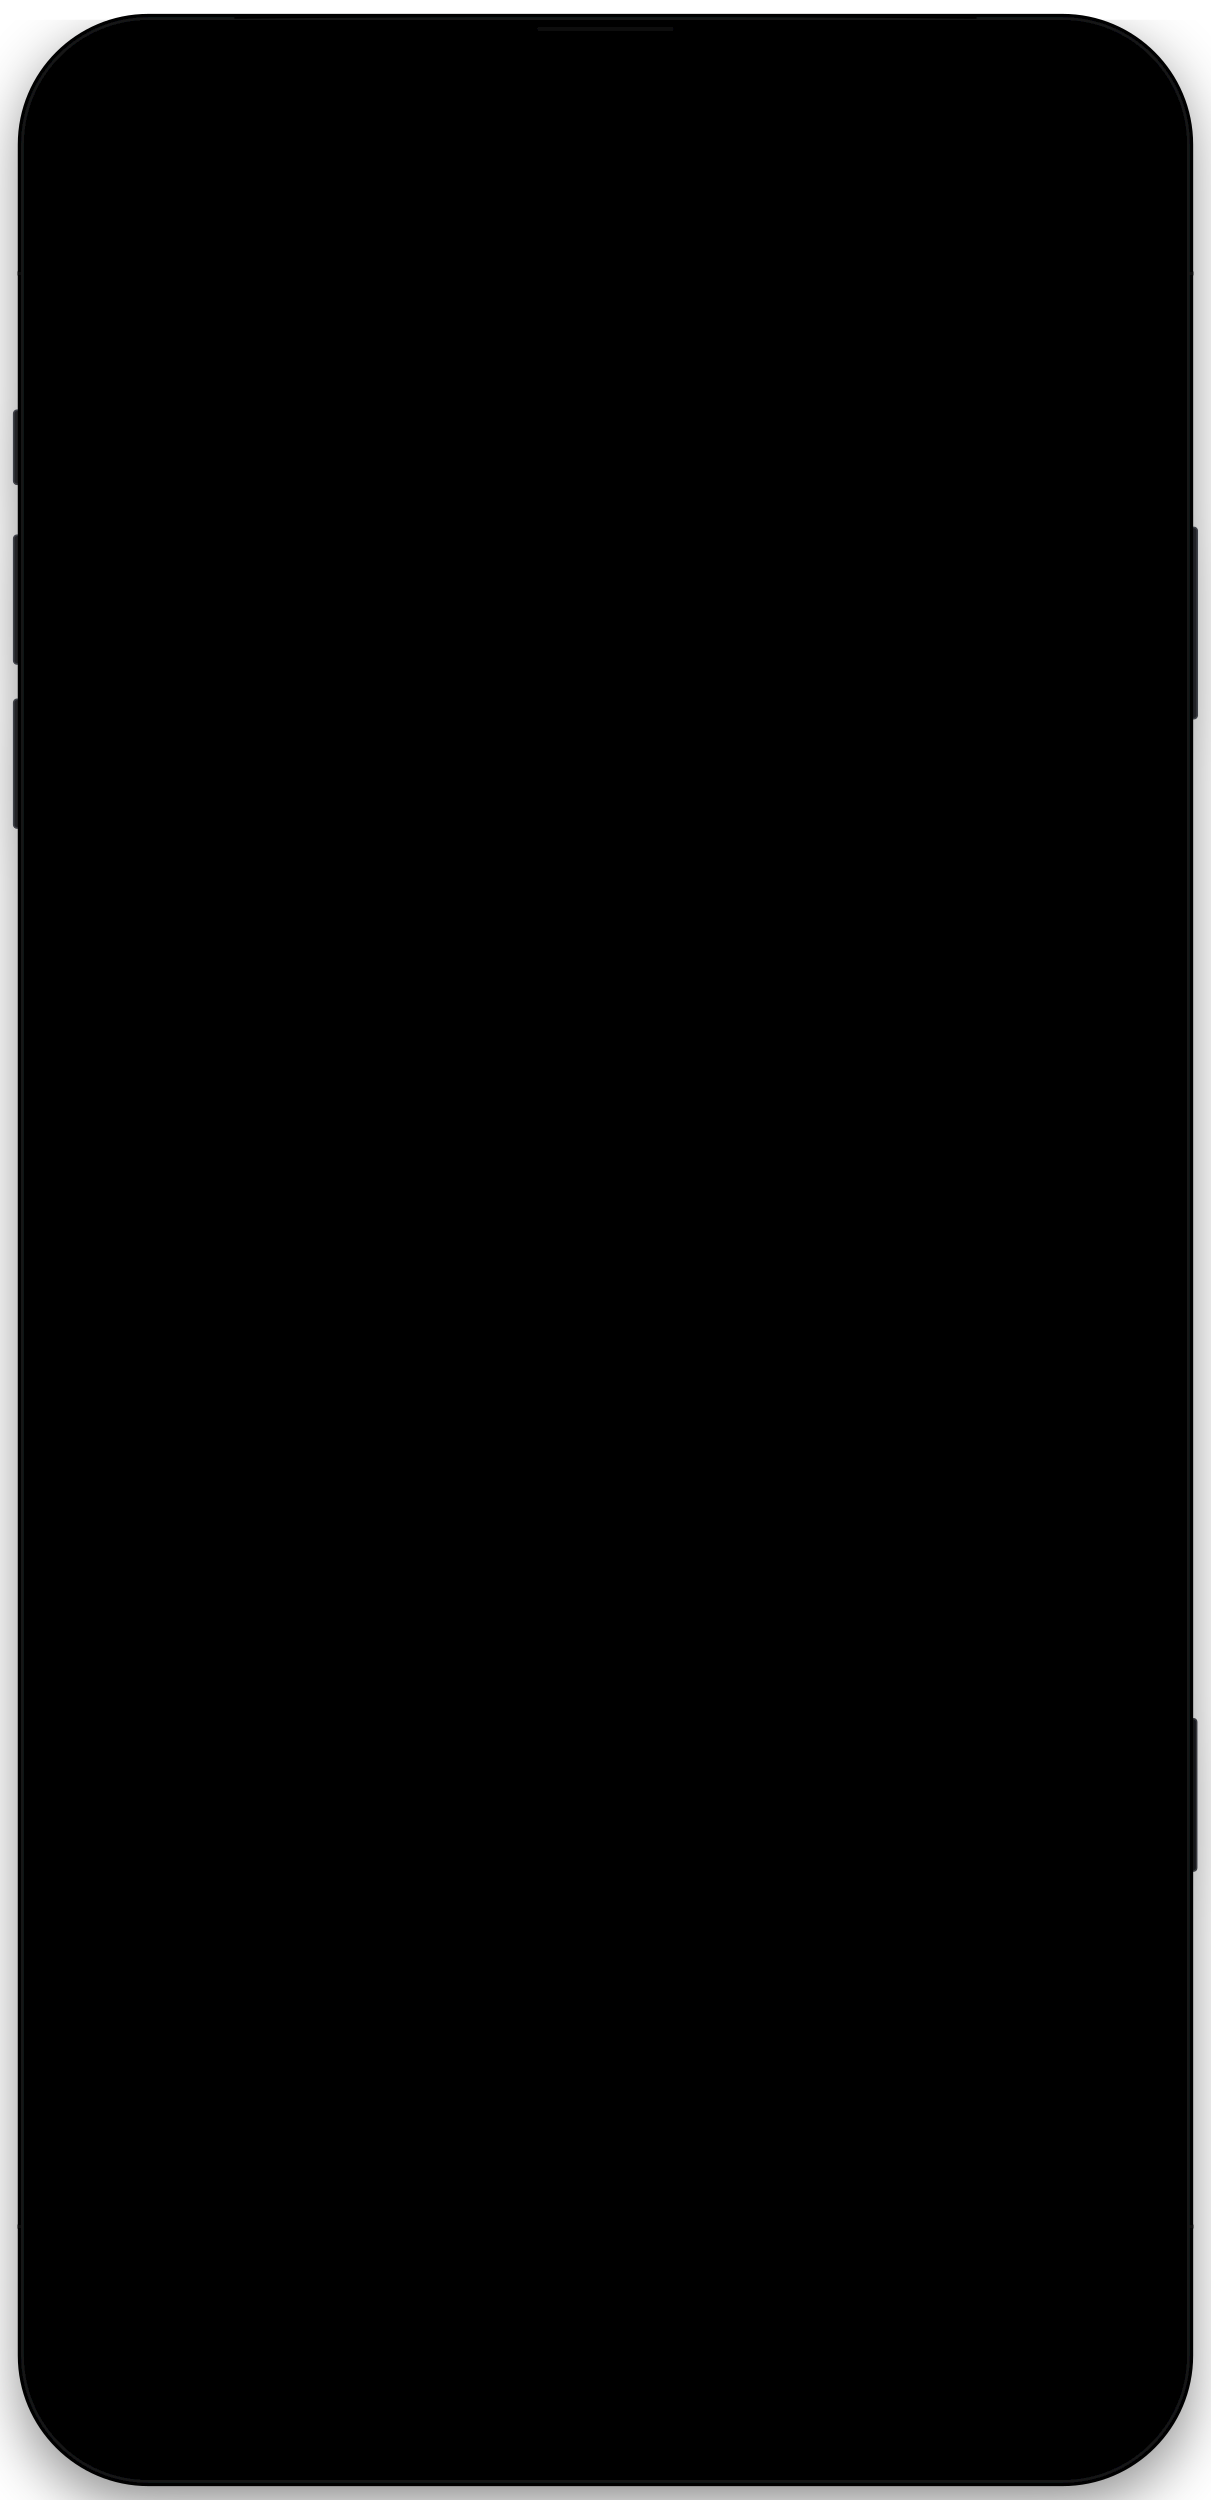
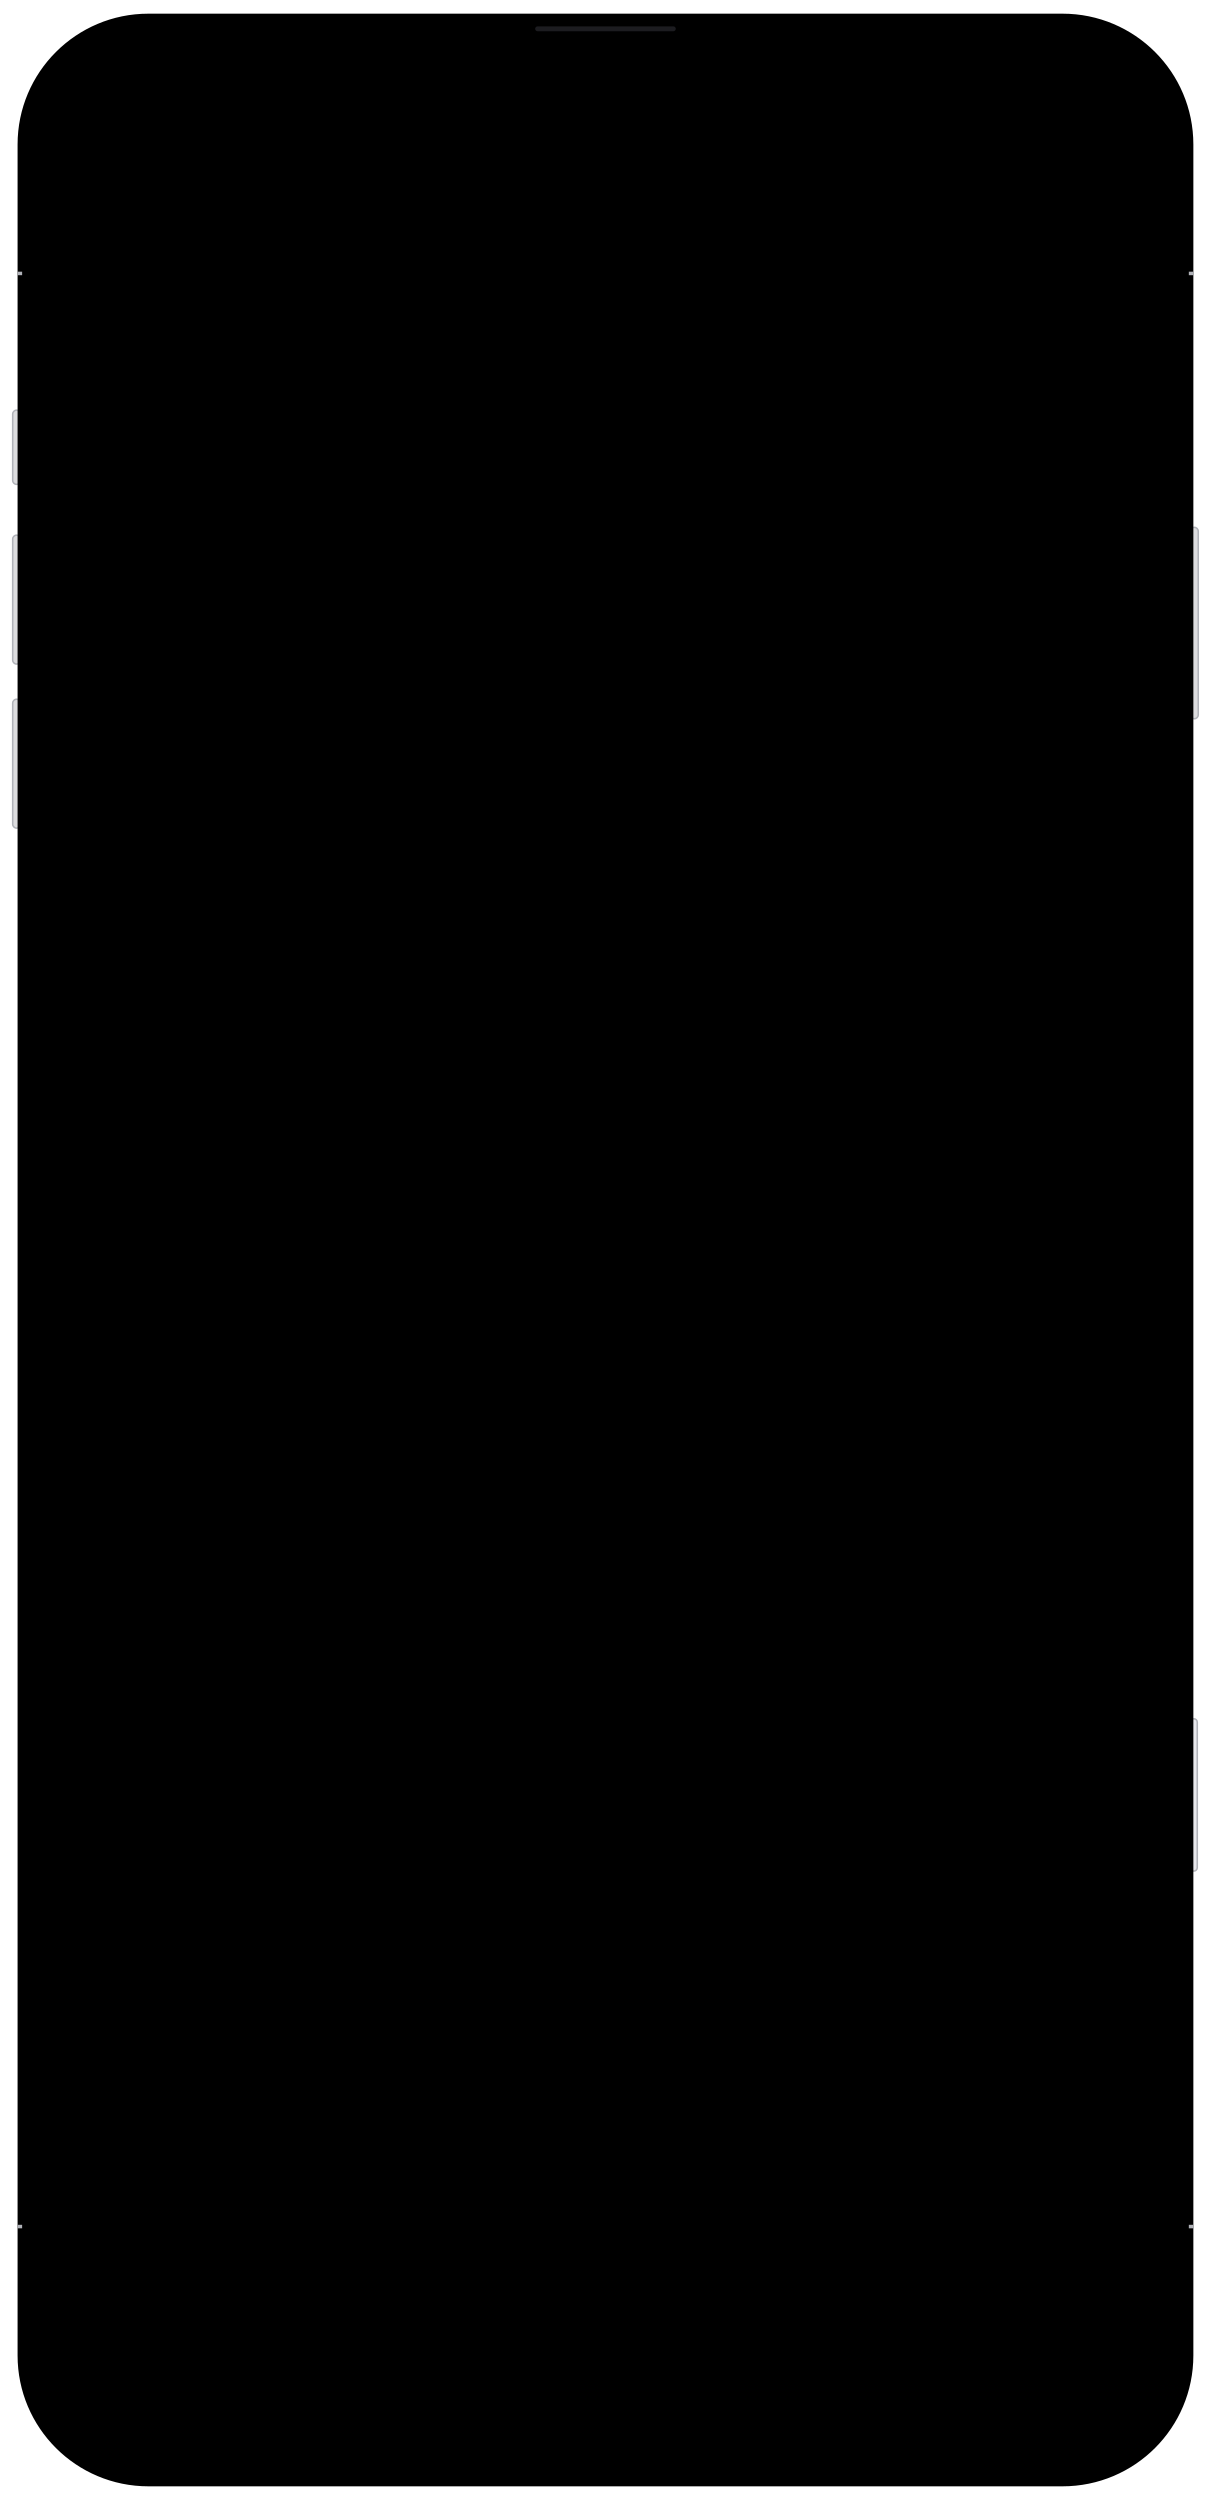
<svg xmlns="http://www.w3.org/2000/svg" viewBox="0 0 620 1280" fill="none" width="100%" height="100%">
  <defs>
-     <linearGradient id="titanium-band" x1="0" y1="0" x2="620" y2="1280" gradientUnits="userSpaceOnUse">
-       <stop offset="0%" stopColor="#2c2d32" />
-       <stop offset="15%" stopColor="#1a1b1e" />
-       <stop offset="50%" stopColor="#121315" />
-       <stop offset="85%" stopColor="#1a1b1e" />
-       <stop offset="100%" stopColor="#26272b" />
+     <linearGradient id="silver-titanium" x1="0" y1="0" x2="620" y2="1280" gradientUnits="userSpaceOnUse">
+       <stop offset="0%" stopColor="#ffffff" />
+       <stop offset="12%" stopColor="#e8e8ed" />
+       <stop offset="35%" stopColor="#d5d5da" />
+       <stop offset="50%" stopColor="#c5c5cb" />
+       <stop offset="70%" stopColor="#dcdce0" />
+       <stop offset="88%" stopColor="#e8e8ed" />
+       <stop offset="100%" stopColor="#f8f8fa" />
    </linearGradient>
-     <linearGradient id="chamfer-rim" x1="0" y1="0" x2="620" y2="0" gradientUnits="userSpaceOnUse">
-       <stop offset="0%" stopColor="#45474e" stopOpacity="0.8" />
-       <stop offset="50%" stopColor="#202125" stopOpacity="0.4" />
-       <stop offset="100%" stopColor="#45474e" stopOpacity="0.8" />
+     <linearGradient id="silver-rim" x1="0" y1="0" x2="620" y2="1280" gradientUnits="userSpaceOnUse">
+       <stop offset="0%" stopColor="#ffffff" />
+       <stop offset="25%" stopColor="#d0d0d5" />
+       <stop offset="50%" stopColor="#9a9aa0" />
+       <stop offset="75%" stopColor="#d0d0d5" />
+       <stop offset="100%" stopColor="#ffffff" />
    </linearGradient>
-     <linearGradient id="top-specular" x1="100" y1="0" x2="520" y2="0" gradientUnits="userSpaceOnUse">
-       <stop offset="0%" stopColor="#2c2d32" stopOpacity="0" />
-       <stop offset="50%" stopColor="#585a63" stopOpacity="0.7" />
-       <stop offset="100%" stopColor="#2c2d32" stopOpacity="0" />
+     <linearGradient id="inner-rim" x1="0" y1="0" x2="0" y2="1280" gradientUnits="userSpaceOnUse">
+       <stop offset="0%" stopColor="#ffffff" stopOpacity="0.9" />
+       <stop offset="50%" stopColor="#a0a0a8" stopOpacity="0.5" />
+       <stop offset="100%" stopColor="#ffffff" stopOpacity="0.8" />
    </linearGradient>
-     <filter id="chassis-shadow" x="-5%" y="-3%" width="110%" height="108%" filterUnits="userSpaceOnUse">
-       <feDropShadow dx="0" dy="28" stdDeviation="35" flood-color="#000000" flood-opacity="0.65" />
-       <feDropShadow dx="0" dy="10" stdDeviation="15" flood-color="#000000" flood-opacity="0.45" />
-     </filter>
+     <linearGradient id="top-specular-light" x1="80" y1="0" x2="540" y2="0" gradientUnits="userSpaceOnUse">
+       <stop offset="0%" stopColor="#ffffff" stopOpacity="0.2" />
+       <stop offset="50%" stopColor="#ffffff" stopOpacity="1" />
+       <stop offset="100%" stopColor="#ffffff" stopOpacity="0.2" />
+     </linearGradient>
  </defs>
-   <g filter="url(#chassis-shadow)">
-     <rect x="7" y="210" width="3.5" height="38" rx="1.75" fill="#232428" stroke="#3d3f46" stroke-width="0.8" />
-     <rect x="7" y="274" width="3.5" height="66" rx="1.75" fill="#232428" stroke="#3d3f46" stroke-width="0.8" />
-     <rect x="7" y="358" width="3.5" height="66" rx="1.75" fill="#232428" stroke="#3d3f46" stroke-width="0.8" />
-     <rect x="609.5" y="270" width="3.5" height="98" rx="1.75" fill="#232428" stroke="#3d3f46" stroke-width="0.8" />
-     <rect x="609.5" y="880" width="3.2" height="78" rx="1.6" fill="#18191c" stroke="#38393e" stroke-width="0.8" />
-     <rect x="10" y="8" width="600" height="1264" rx="66" ry="66" fill="url(#titanium-band)" stroke="url(#chamfer-rim)" stroke-width="1.8" />
-     <line x1="9" y1="140" x2="11.5" y2="140" stroke="#0a0a0c" stroke-width="2" />
-     <line x1="9" y1="1140" x2="11.5" y2="1140" stroke="#0a0a0c" stroke-width="2" />
-     <line x1="608.5" y1="140" x2="611" y2="140" stroke="#0a0a0c" stroke-width="2" />
-     <line x1="608.5" y1="1140" x2="611" y2="1140" stroke="#0a0a0c" stroke-width="2" />
-     <rect x="11.5" y="9.5" width="597" height="1261" rx="64.5" ry="64.5" fill="none" stroke="#121316" stroke-width="1.5" />
-     <rect x="19" y="17" width="582" height="1246" rx="55" ry="55" fill="none" stroke="#000000" stroke-width="5" />
-     <rect x="275" y="13.5" width="70" height="2.5" rx="1.25" fill="#08080a" />
-   </g>
-   <path d="M 120 9 Q 310 7 500 9" stroke="url(#top-specular)" stroke-width="1.2" fill="none" />
+   <rect x="6.5" y="210" width="4" height="38" rx="2" fill="#dcdcde" stroke="#b0b2b8" stroke-width="0.8" />
+   <rect x="6.5" y="274" width="4" height="66" rx="2" fill="#dcdcde" stroke="#b0b2b8" stroke-width="0.8" />
+   <rect x="6.5" y="358" width="4" height="66" rx="2" fill="#dcdcde" stroke="#b0b2b8" stroke-width="0.8" />
+   <rect x="609.5" y="270" width="4" height="98" rx="2" fill="#dcdcde" stroke="#b0b2b8" stroke-width="0.8" />
+   <rect x="609.5" y="880" width="3.5" height="78" rx="1.75" fill="#e8e8ec" stroke="#b0b2b8" stroke-width="0.8" />
+   <rect x="10" y="8" width="600" height="1264" rx="66" ry="66" fill="url(#silver-titanium)" stroke="url(#silver-rim)" stroke-width="2" />
+   <line x1="9" y1="140" x2="11.5" y2="140" stroke="#b0b2b8" stroke-width="1.8" />
+   <line x1="9" y1="1140" x2="11.5" y2="1140" stroke="#b0b2b8" stroke-width="1.8" />
+   <line x1="608.5" y1="140" x2="611" y2="140" stroke="#b0b2b8" stroke-width="1.8" />
+   <line x1="608.5" y1="1140" x2="611" y2="1140" stroke="#b0b2b8" stroke-width="1.8" />
+   <rect x="12" y="10" width="596" height="1260" rx="64" ry="64" fill="none" stroke="url(#inner-rim)" stroke-width="1.2" />
+   <rect x="18" y="16" width="584" height="1248" rx="55" ry="55" fill="#000000" stroke="#000000" stroke-width="2" />
+   <rect x="274" y="13.5" width="72" height="2.5" rx="1.25" fill="#1c1c20" />
+   <path d="M 120 9 Q 310 7 500 9" stroke="url(#top-specular-light)" stroke-width="1.4" fill="none" />
</svg>
